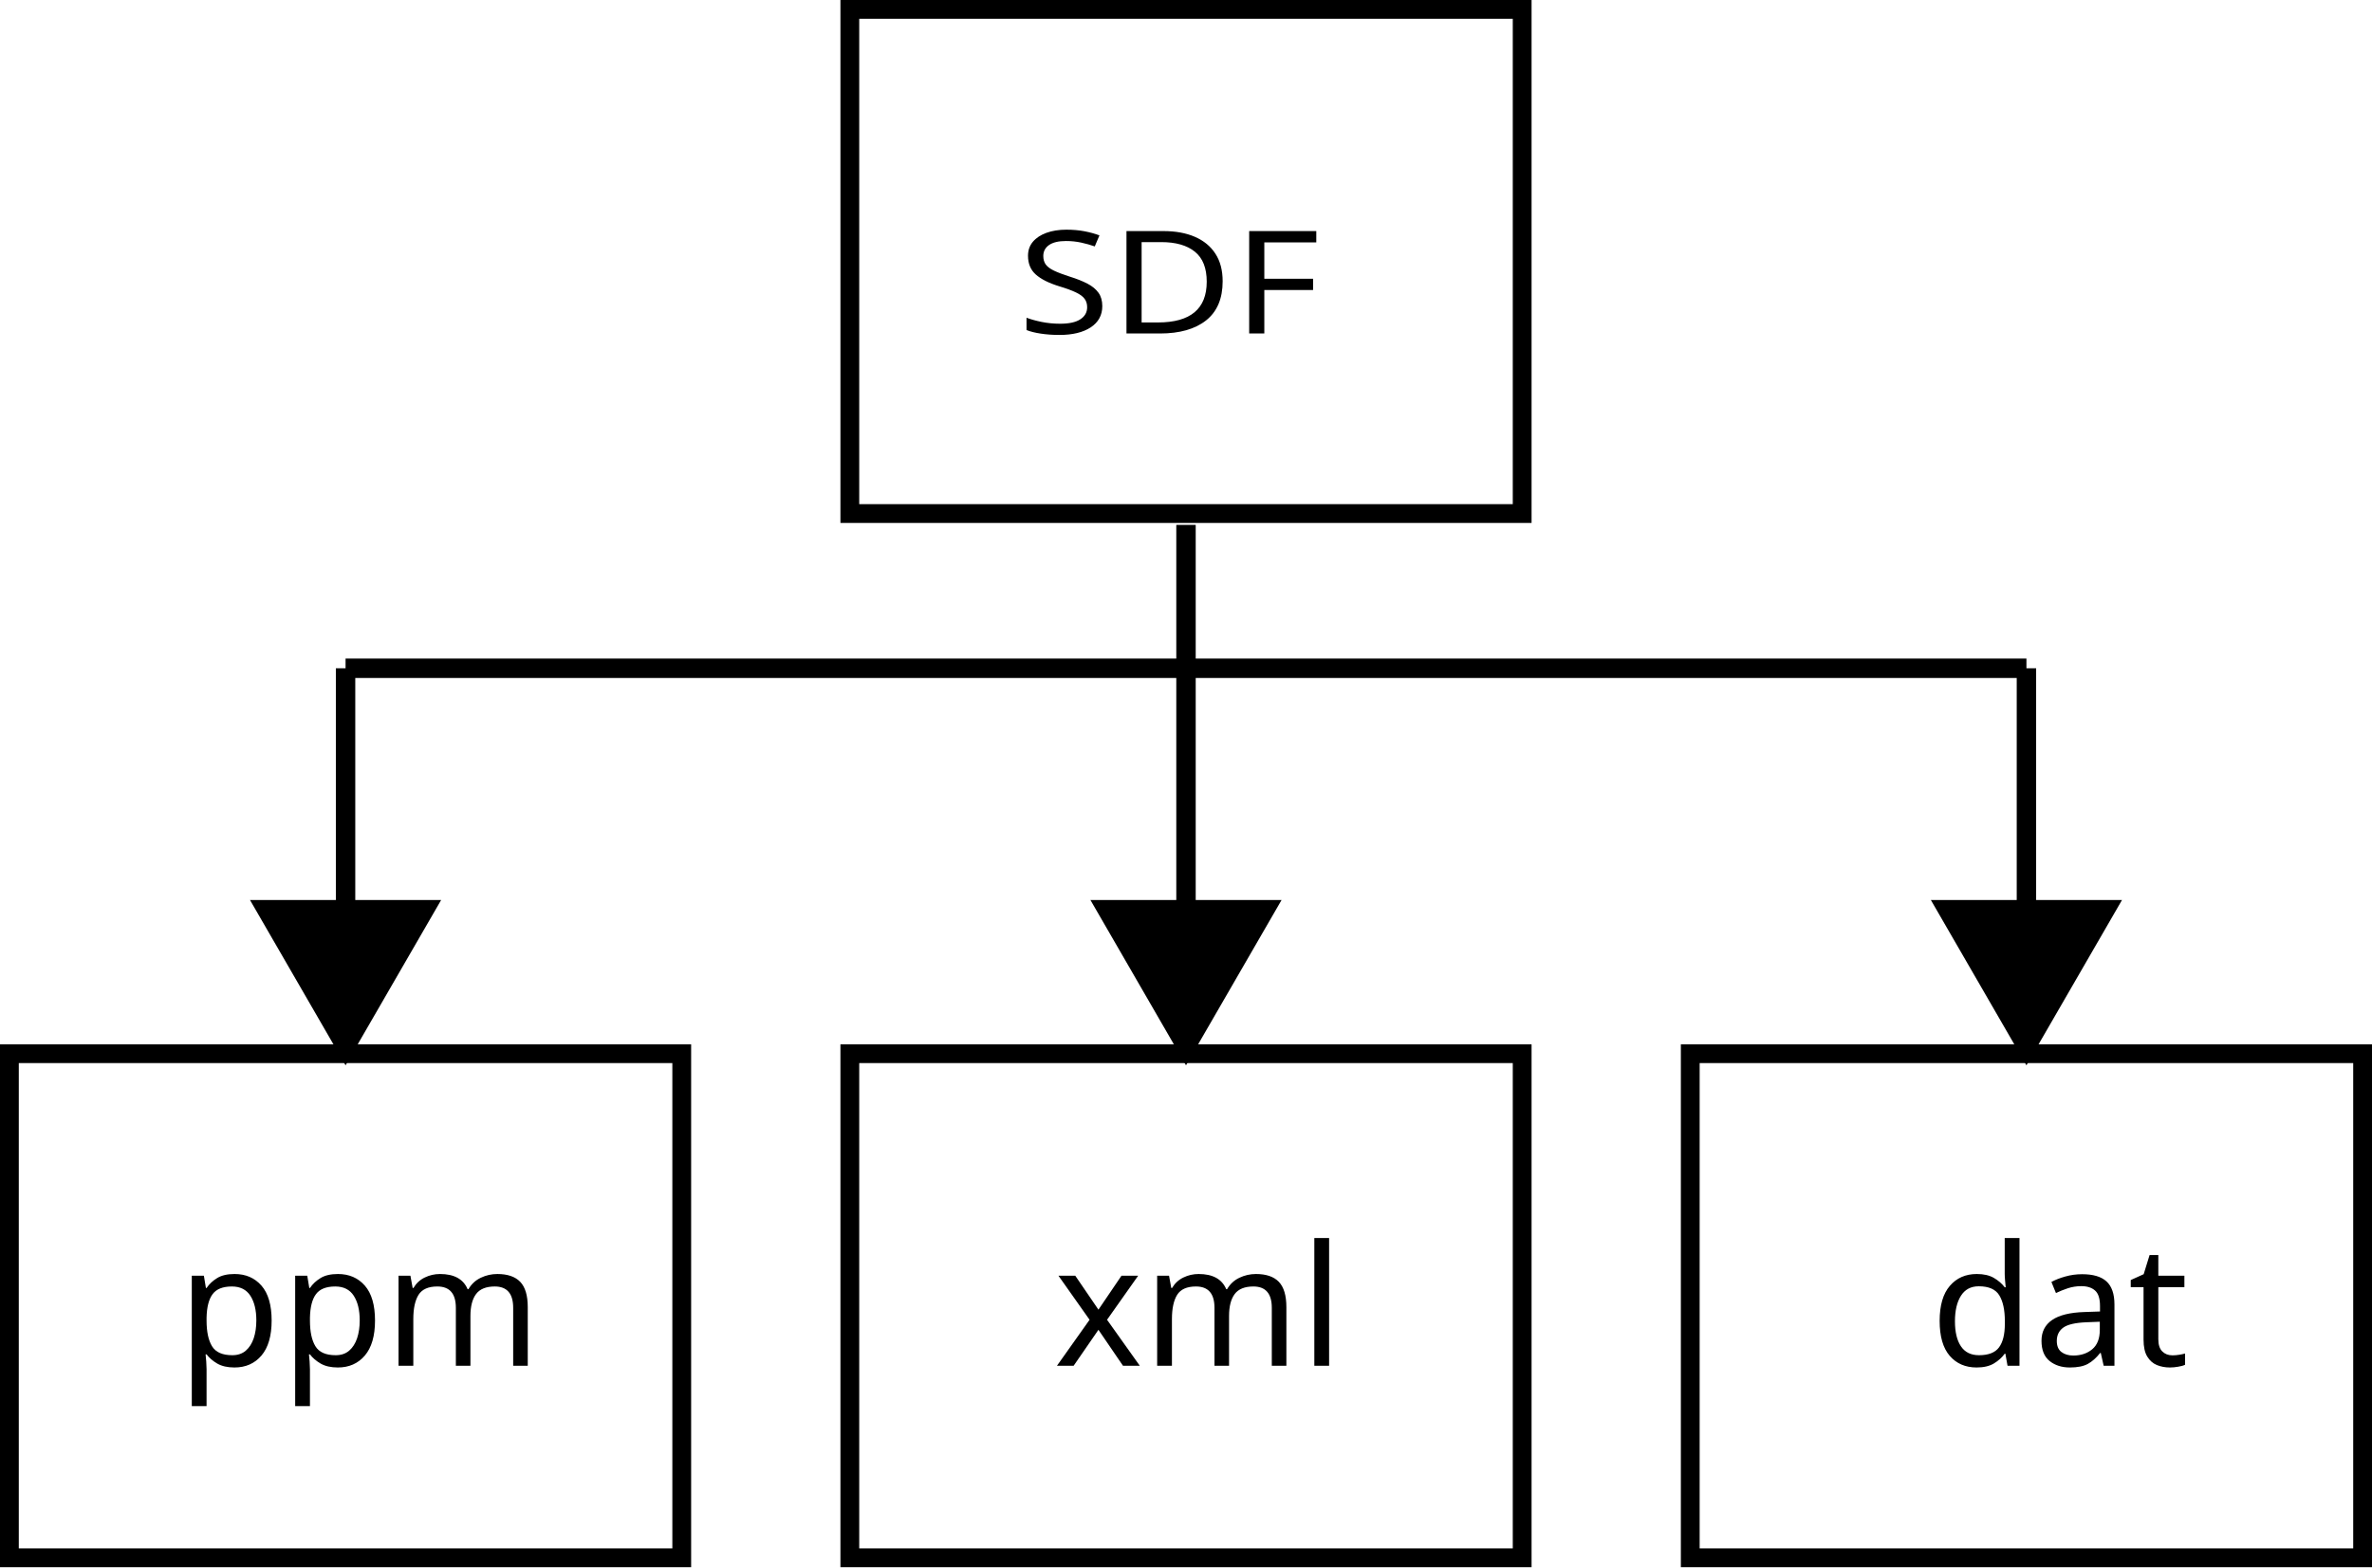
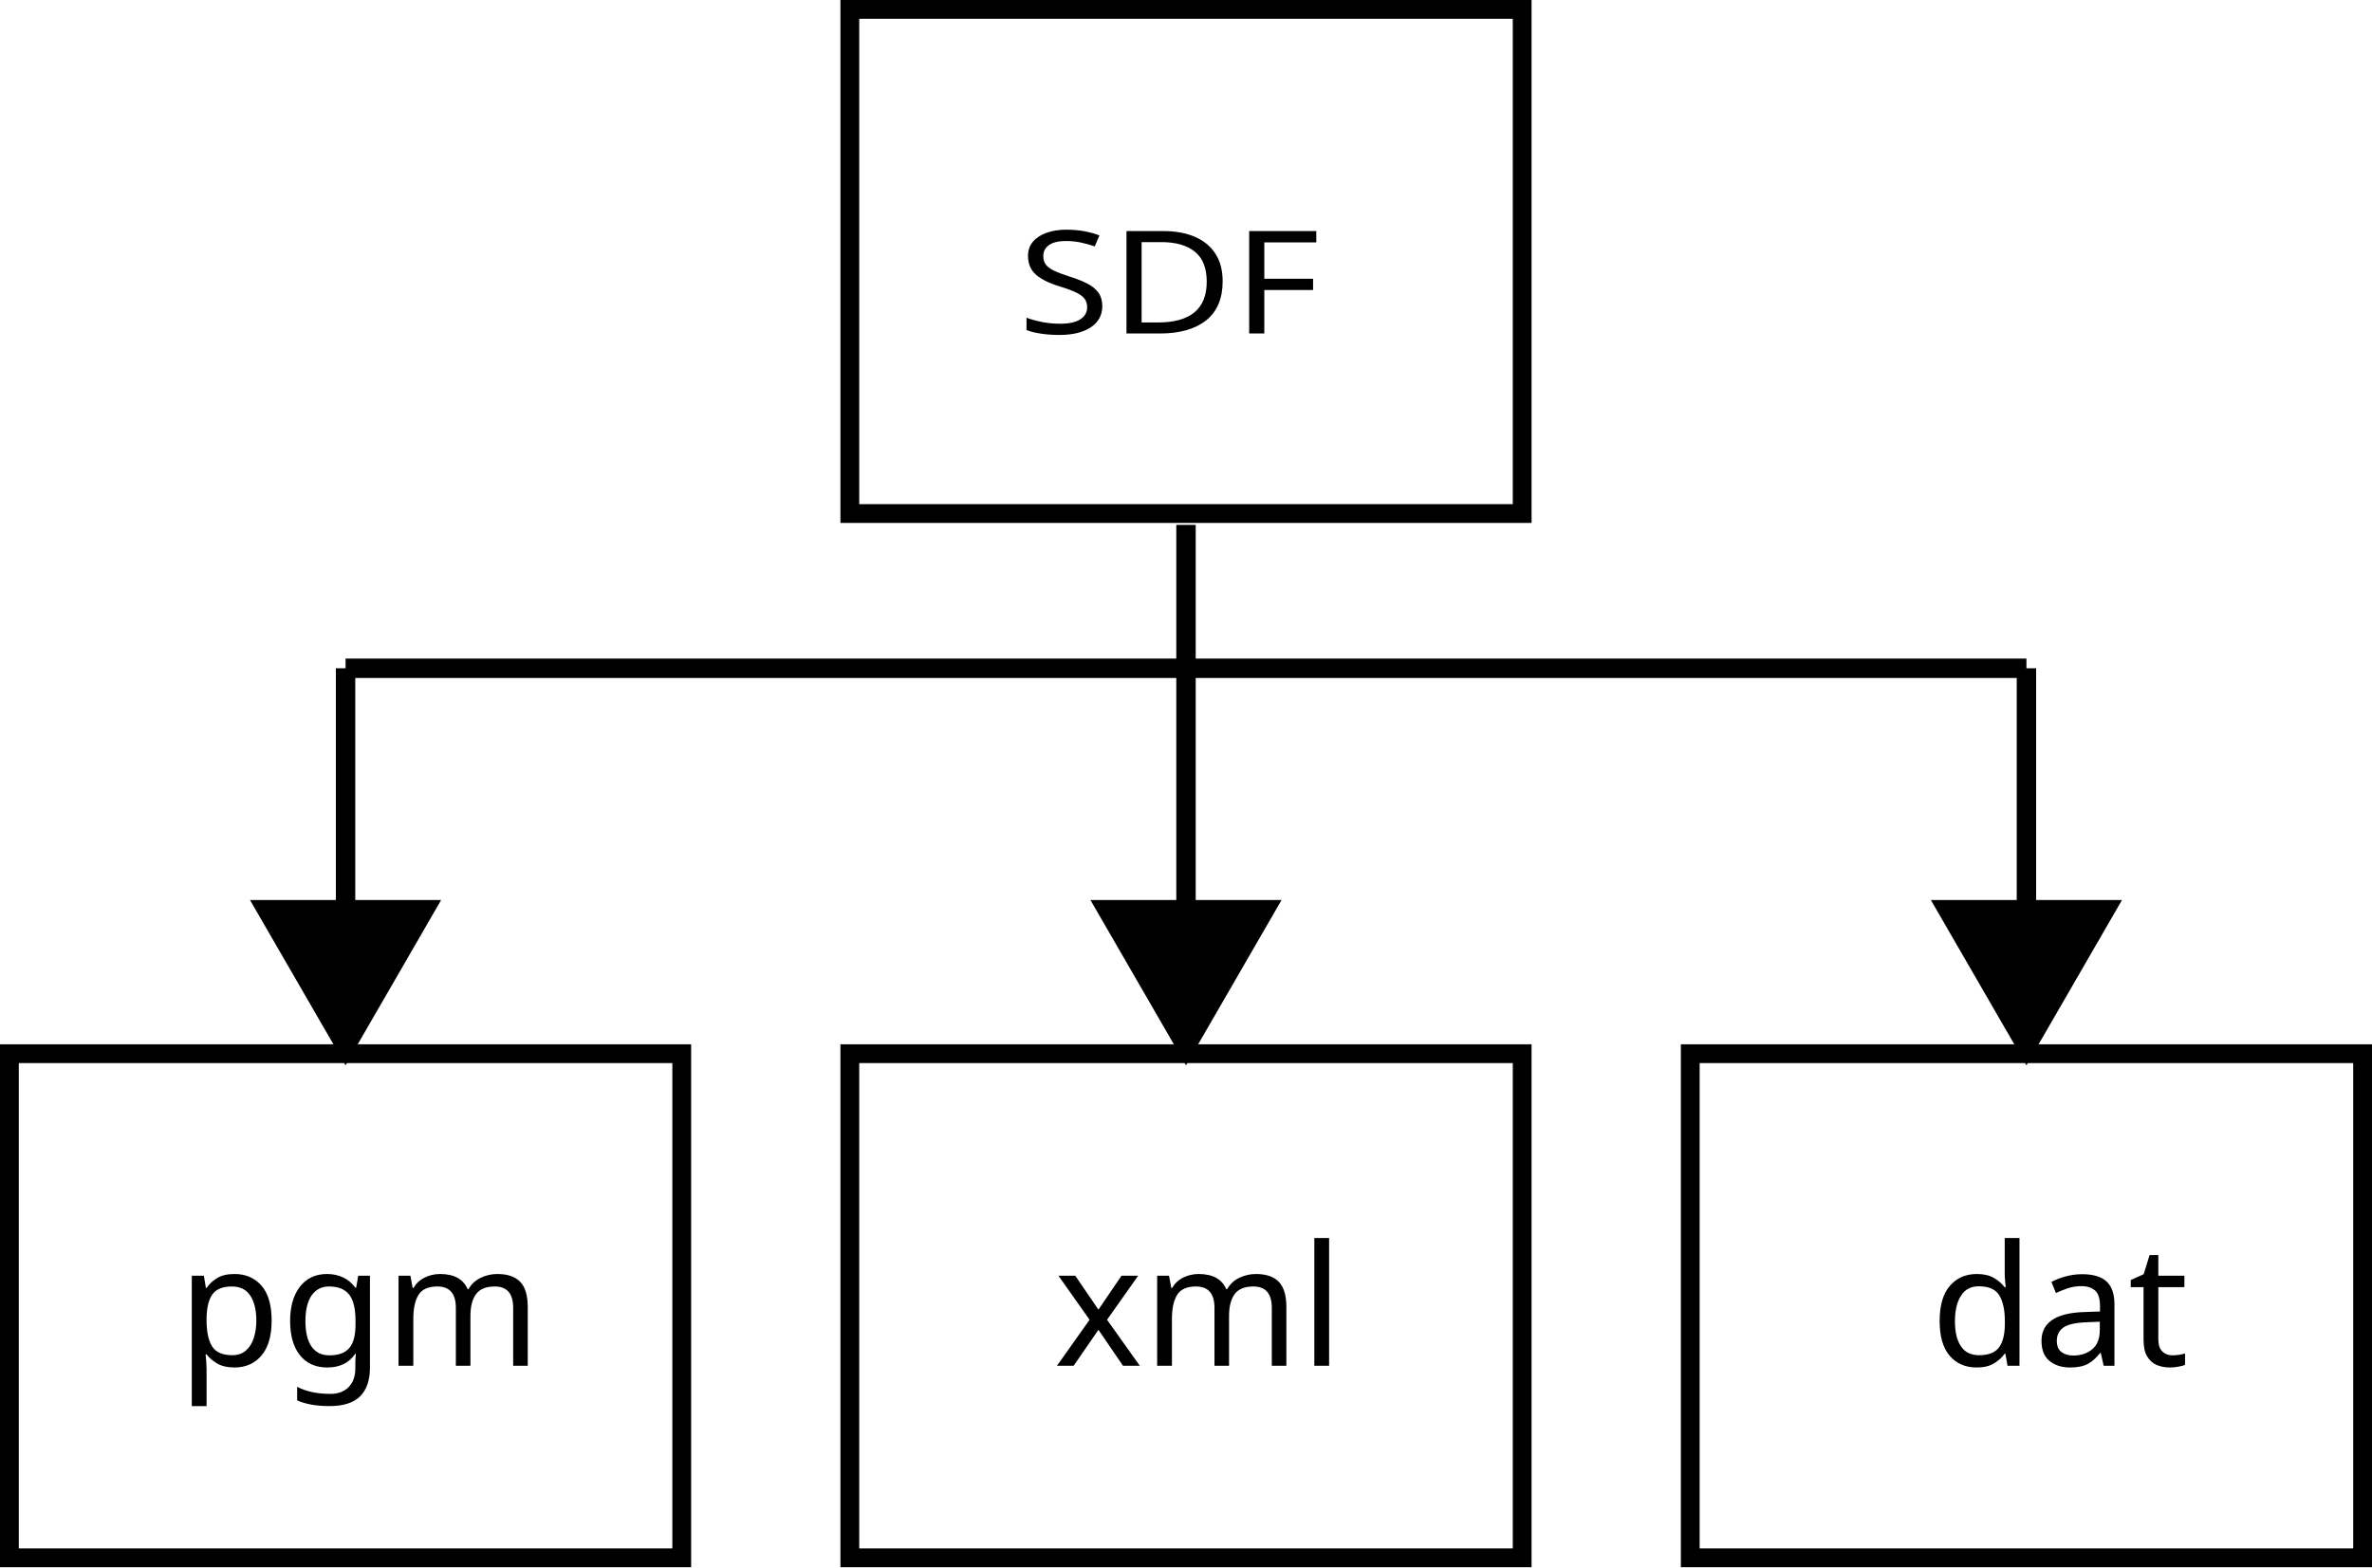
<svg xmlns="http://www.w3.org/2000/svg" width="564.472" height="373.044" id="svg2" version="1.1">
  <defs id="defs4">
    <marker orient="auto" refY="0" refX="0" id="TriangleOutL" style="overflow:visible">
      <path id="path4146" d="m 5.77,0 -8.65,5 0,-10 8.65,5 z" style="fill-rule:evenodd;stroke:#000000;stroke-width:1pt;marker-start:none" transform="scale(0.8,0.8)" />
    </marker>
  </defs>
  <g id="layer1" transform="translate(-37.76393,-281.5547)">
    <rect style="fill:none;stroke:#000000;stroke-width:4.472;stroke-linecap:butt;stroke-linejoin:miter;stroke-miterlimit:4;stroke-opacity:1;stroke-dasharray:none" id="rect2987" width="160" height="120" x="240" y="283.791" />
    <text xml:space="preserve" style="font-size:36.949px;font-style:normal;font-weight:normal;line-height:125%;letter-spacing:0px;word-spacing:0px;fill:#000000;fill-opacity:1;stroke:none;font-family:Sans" x="258.643" y="390.737" id="text3757" transform="scale(1.082573,0.9237251)">
      <tspan id="tspan3759" x="258.643" y="390.737">SDF</tspan>
    </text>
    <rect style="fill:none;stroke:#000000;stroke-width:4.472;stroke-linecap:butt;stroke-linejoin:miter;stroke-miterlimit:4;stroke-opacity:1;stroke-dasharray:none" id="rect2987-1" width="160" height="120" x="40" y="532.362" />
    <text xml:space="preserve" style="font-size:40px;font-style:normal;font-weight:normal;line-height:125%;letter-spacing:0px;word-spacing:0px;fill:#000000;fill-opacity:1;stroke:none;font-family:Sans" x="80" y="606.648" id="text3757-7">
-       <tspan id="tspan3759-4" x="80" y="606.648">ppm</tspan>
+       <tspan x="80" y="606.648" id="tspan3033">pgm</tspan>
    </text>
    <text xml:space="preserve" style="font-size:40px;font-style:normal;font-weight:normal;line-height:125%;letter-spacing:0px;word-spacing:0px;fill:#000000;fill-opacity:1;stroke:none;font-family:Sans" x="288.571" y="606.648" id="text3757-9">
      <tspan id="tspan3759-48" x="288.571" y="606.648">xml</tspan>
    </text>
    <rect style="fill:none;stroke:#000000;stroke-width:4.472;stroke-linecap:butt;stroke-linejoin:miter;stroke-miterlimit:4;stroke-opacity:1;stroke-dasharray:none" id="rect2987-8" width="160" height="120" x="240" y="532.362" />
    <rect style="fill:none;stroke:#000000;stroke-width:4.472;stroke-linecap:butt;stroke-linejoin:miter;stroke-miterlimit:4;stroke-opacity:1;stroke-dasharray:none" id="rect2987-5" width="160" height="120" x="440" y="532.362" />
    <text xml:space="preserve" style="font-size:40px;font-style:normal;font-weight:normal;line-height:125%;letter-spacing:0px;word-spacing:0px;fill:#000000;fill-opacity:1;stroke:none;font-family:Sans" x="497.143" y="606.648" id="text3757-1">
      <tspan id="tspan3759-7" x="497.143" y="606.648">dat</tspan>
    </text>
    <path style="fill:none;stroke:#000000;stroke-width:4.619;stroke-linecap:butt;stroke-linejoin:miter;stroke-miterlimit:4;stroke-opacity:1;stroke-dasharray:none;marker-start:none;marker-end:url(#TriangleOutL)" d="m 320,406.493 0,102.392" id="path3818" />
    <path style="fill:none;stroke:#000000;stroke-width:4.619;stroke-linecap:butt;stroke-linejoin:miter;stroke-miterlimit:4;stroke-opacity:1;stroke-dasharray:none" d="m 120,440.624 200,0 200,0" id="path4630" />
    <path style="fill:none;stroke:#000000;stroke-width:4.619;stroke-linecap:butt;stroke-linejoin:miter;stroke-miterlimit:4;stroke-opacity:1;stroke-dasharray:none;marker-start:none;marker-end:url(#TriangleOutL)" d="m 120,440.624 0,68.261" id="path4634" />
    <path style="fill:none;stroke:#000000;stroke-width:4.619;stroke-linecap:butt;stroke-linejoin:miter;stroke-miterlimit:4;stroke-opacity:1;stroke-dasharray:none;marker-end:url(#TriangleOutL)" d="m 520,440.624 0,68.261" id="path5002" />
  </g>
</svg>
